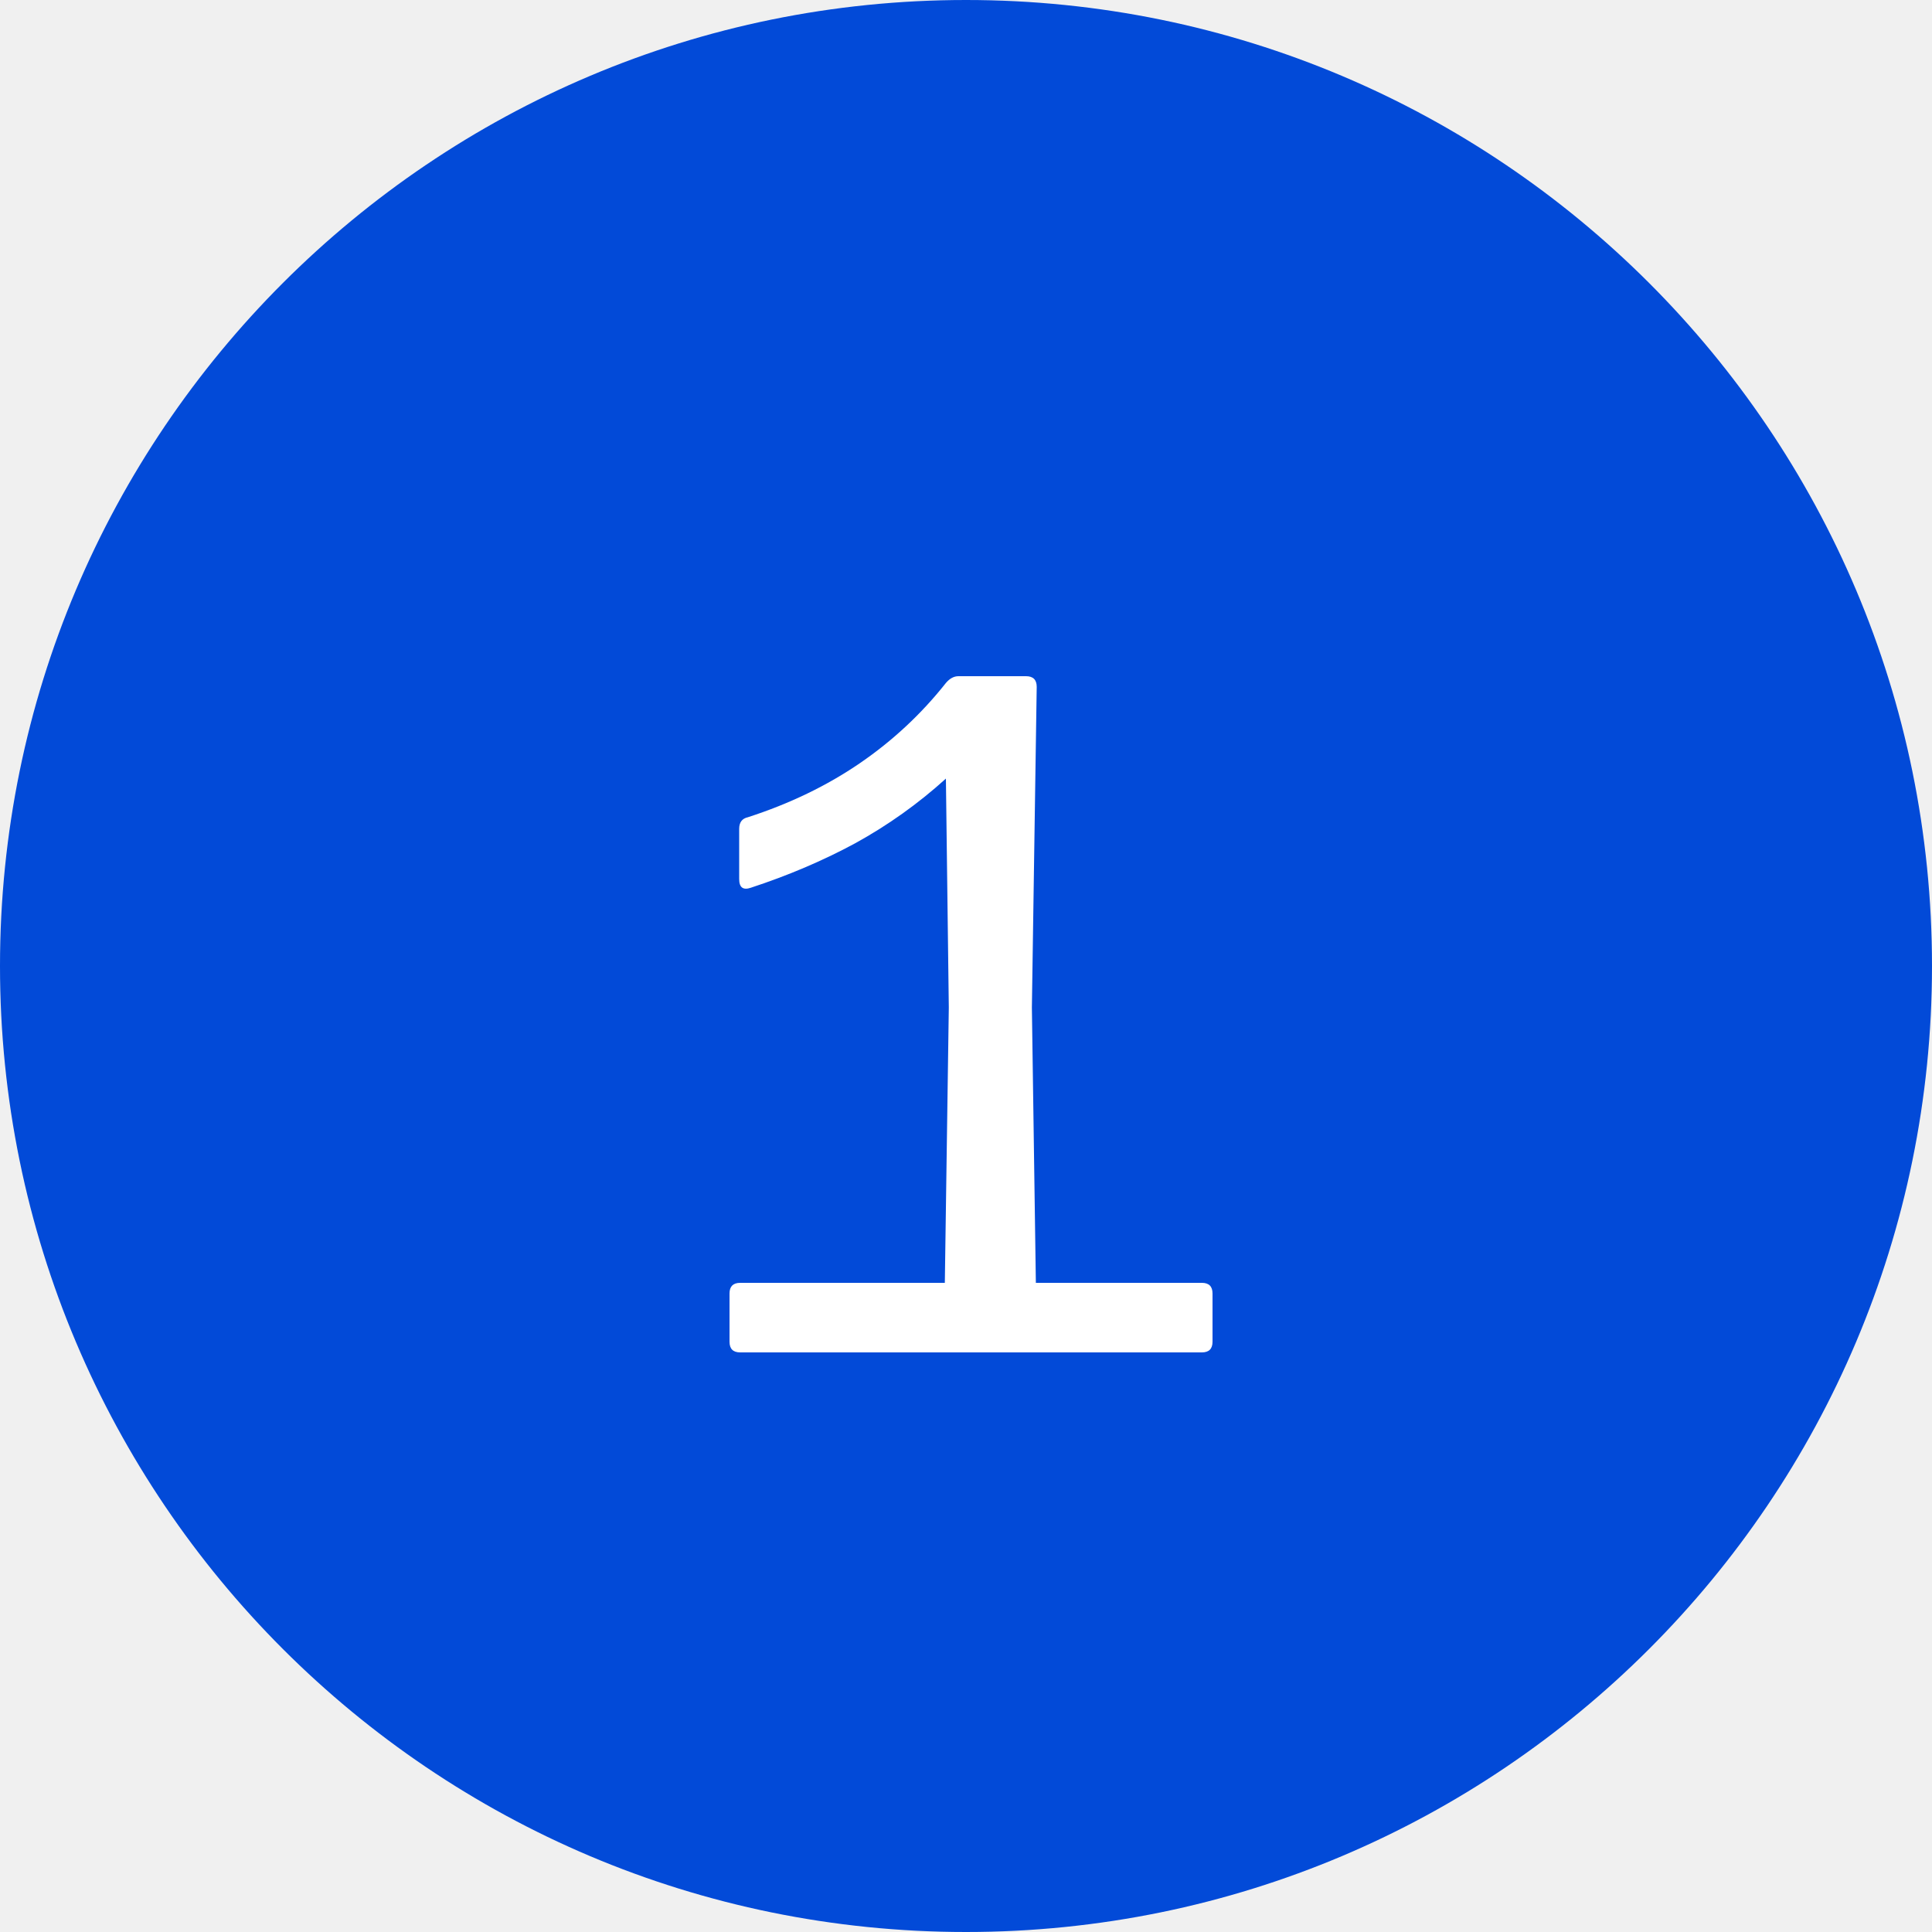
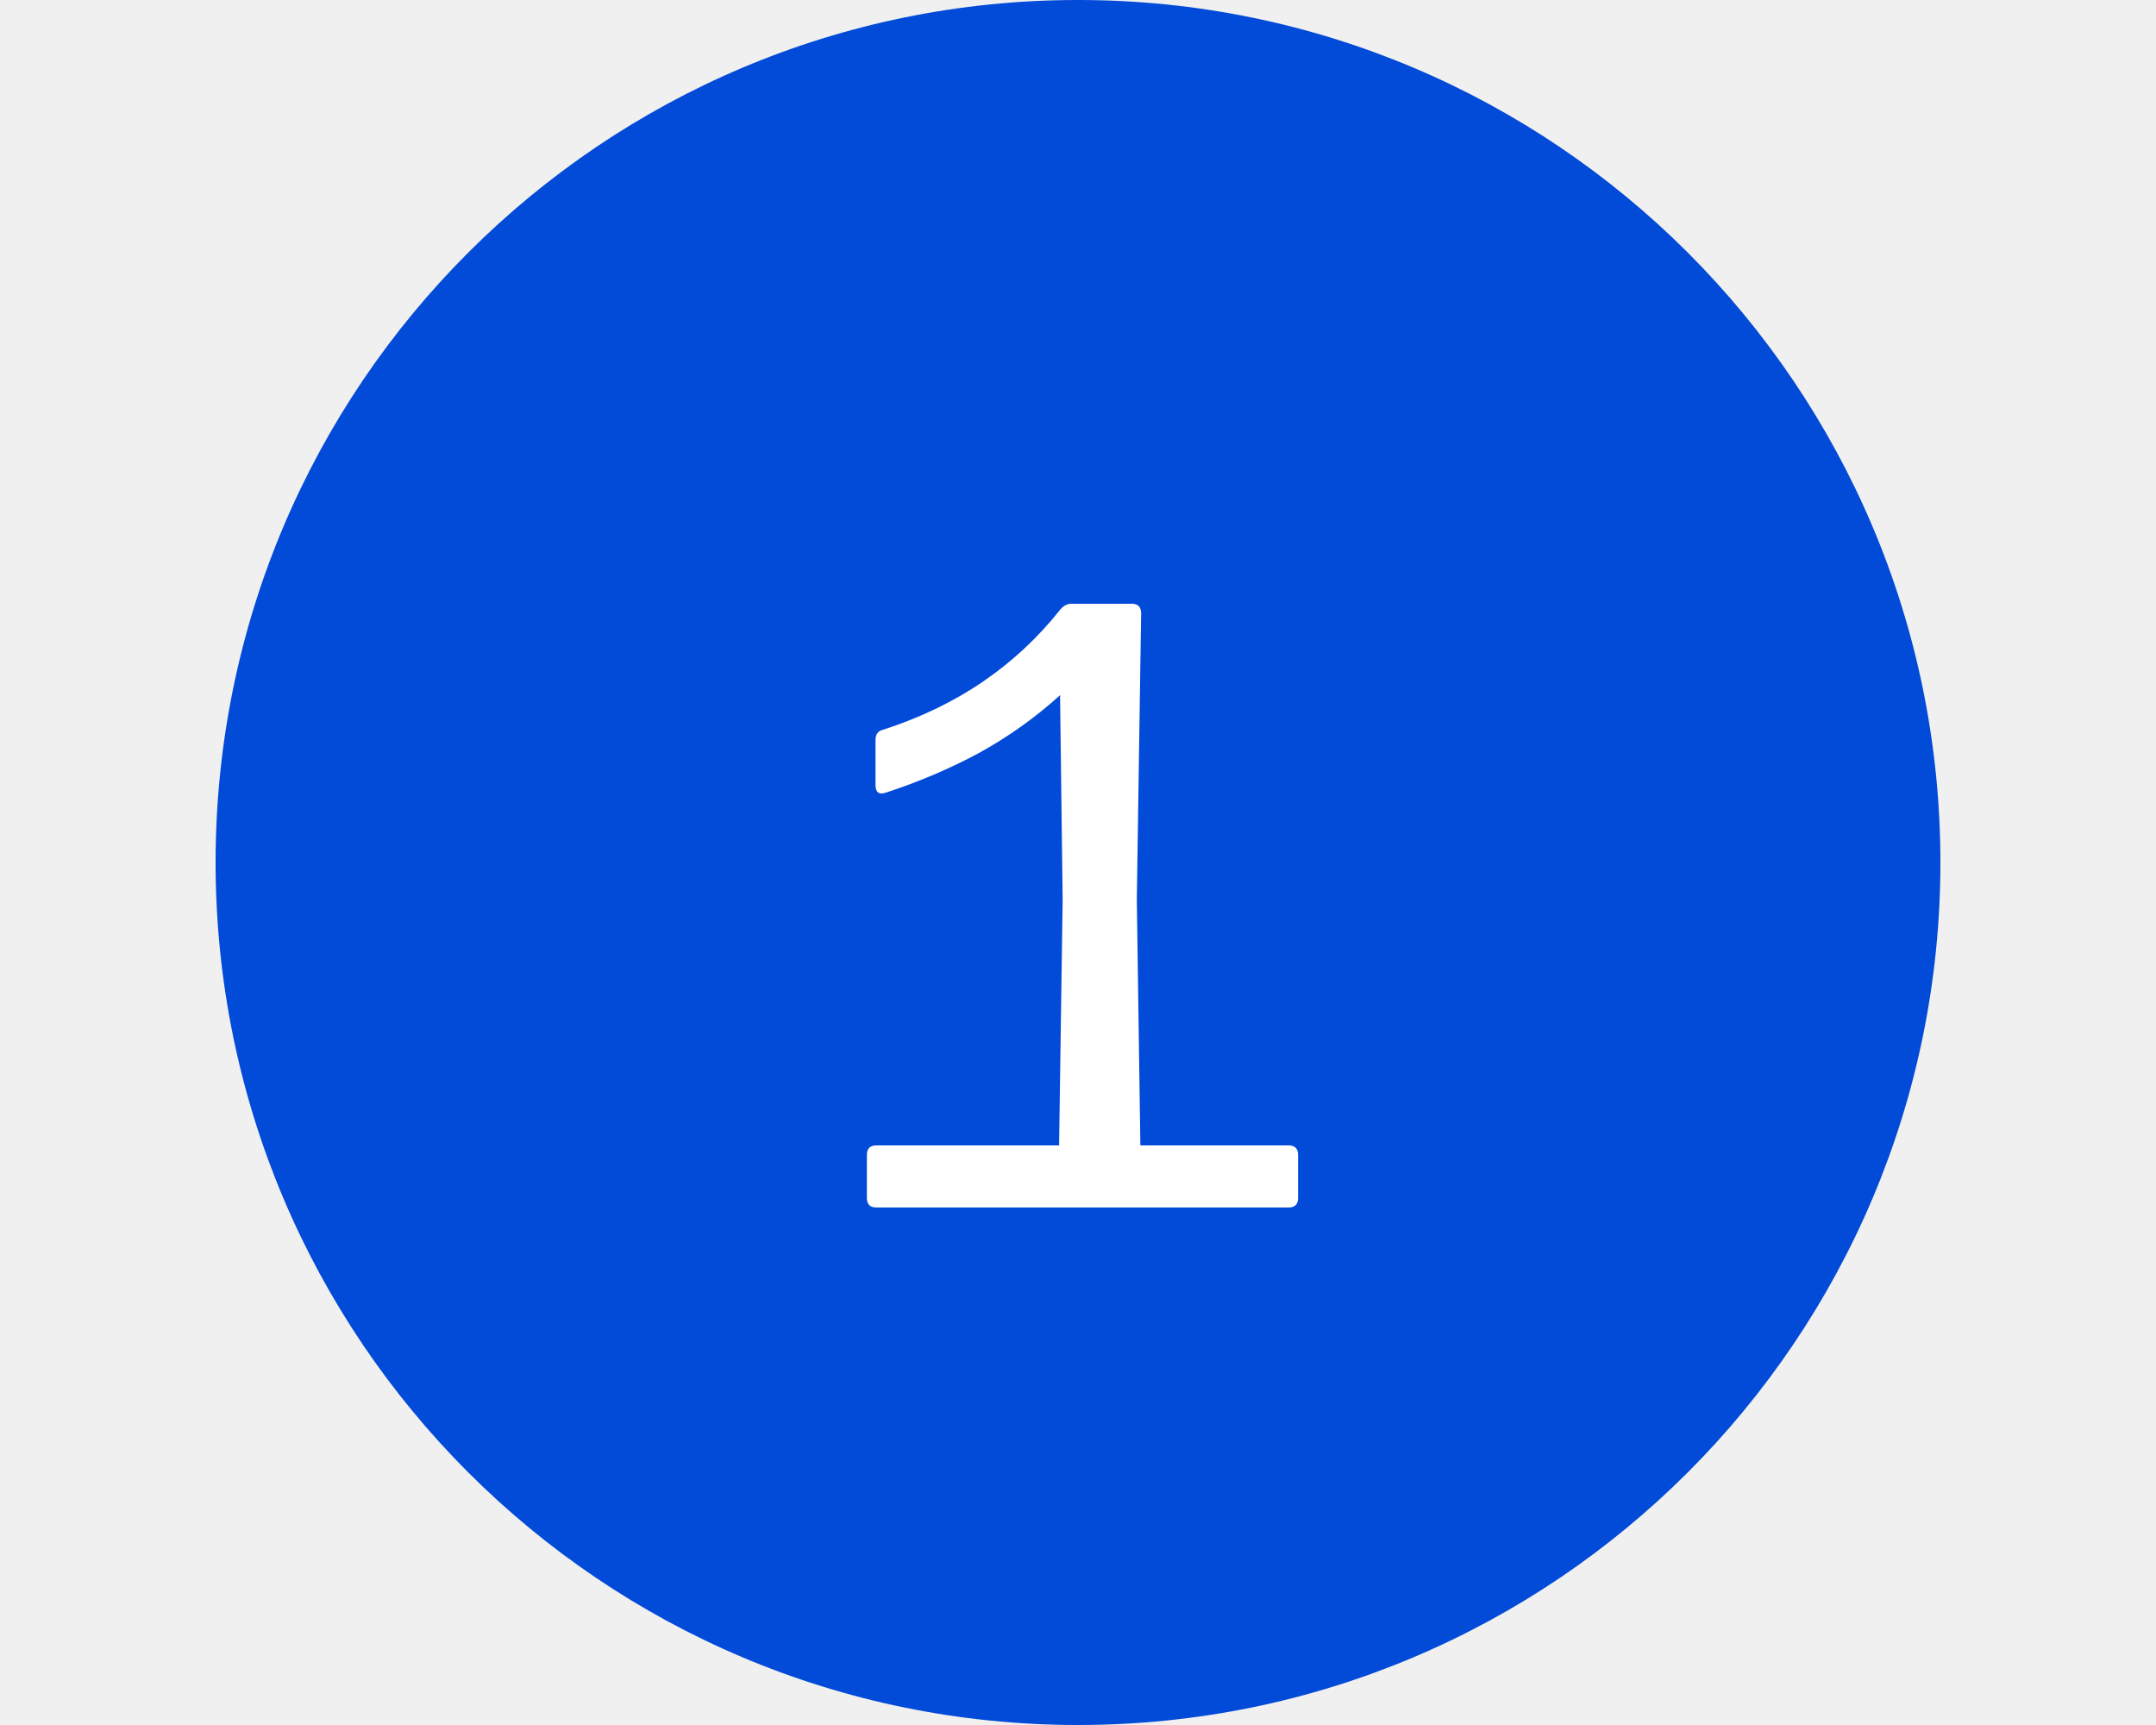
- <svg xmlns="http://www.w3.org/2000/svg" width="20" height="20" viewBox="0 0 20 20" fill="none">
+ <svg xmlns="http://www.w3.org/2000/svg" width="25" height="20" viewBox="0 0 20 20" fill="none">
  <rect width="20" height="20" rx="10" fill="#024AD8" />
  <path d="M9.882 14C9.809 14 9.772 13.963 9.772 13.89L9.822 10.43L9.792 8.06C9.505 8.32 9.192 8.543 8.852 8.73C8.519 8.91 8.159 9.063 7.772 9.19C7.692 9.217 7.652 9.187 7.652 9.1V8.58C7.652 8.513 7.682 8.473 7.742 8.46C8.175 8.32 8.562 8.133 8.902 7.9C9.242 7.667 9.539 7.39 9.792 7.07C9.832 7.023 9.875 7 9.922 7H10.622C10.695 7 10.732 7.037 10.732 7.11L10.682 10.43L10.732 13.89C10.732 13.963 10.695 14 10.622 14H9.882ZM7.662 14C7.589 14 7.552 13.963 7.552 13.89V13.39C7.552 13.317 7.589 13.28 7.662 13.28H12.442C12.515 13.28 12.552 13.317 12.552 13.39V13.89C12.552 13.963 12.515 14 12.442 14H7.662Z" fill="white" />
</svg>
